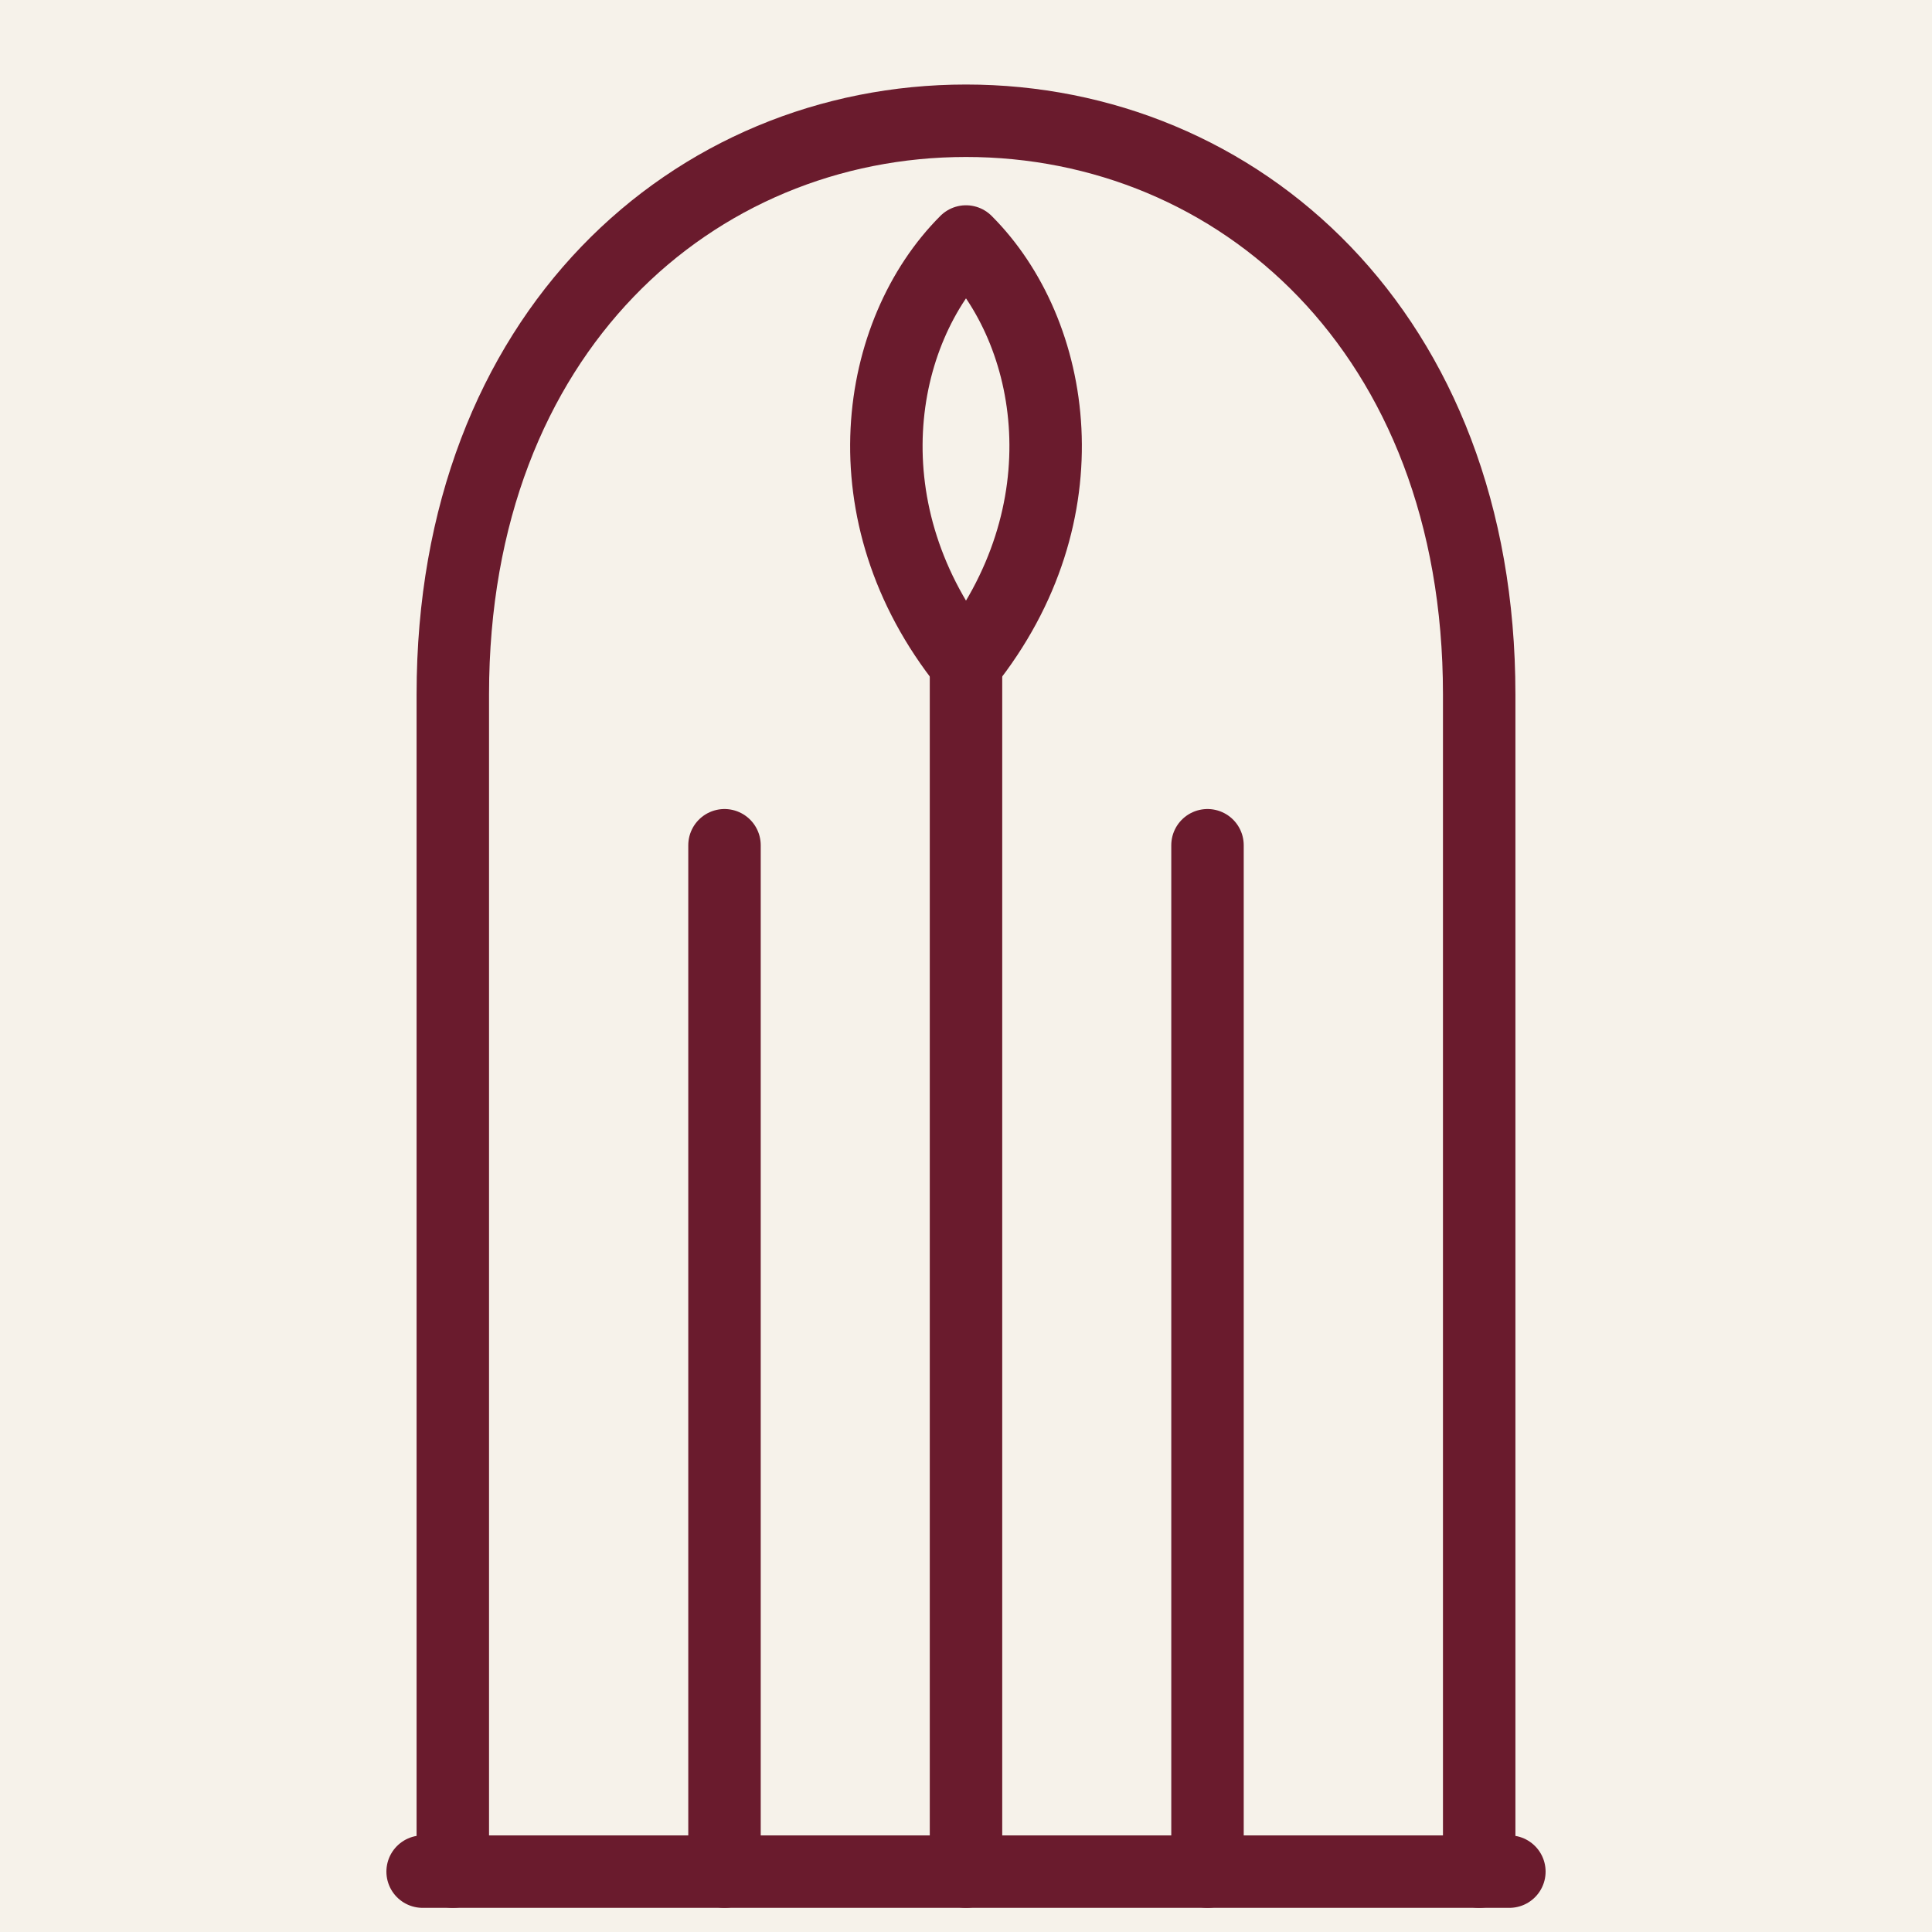
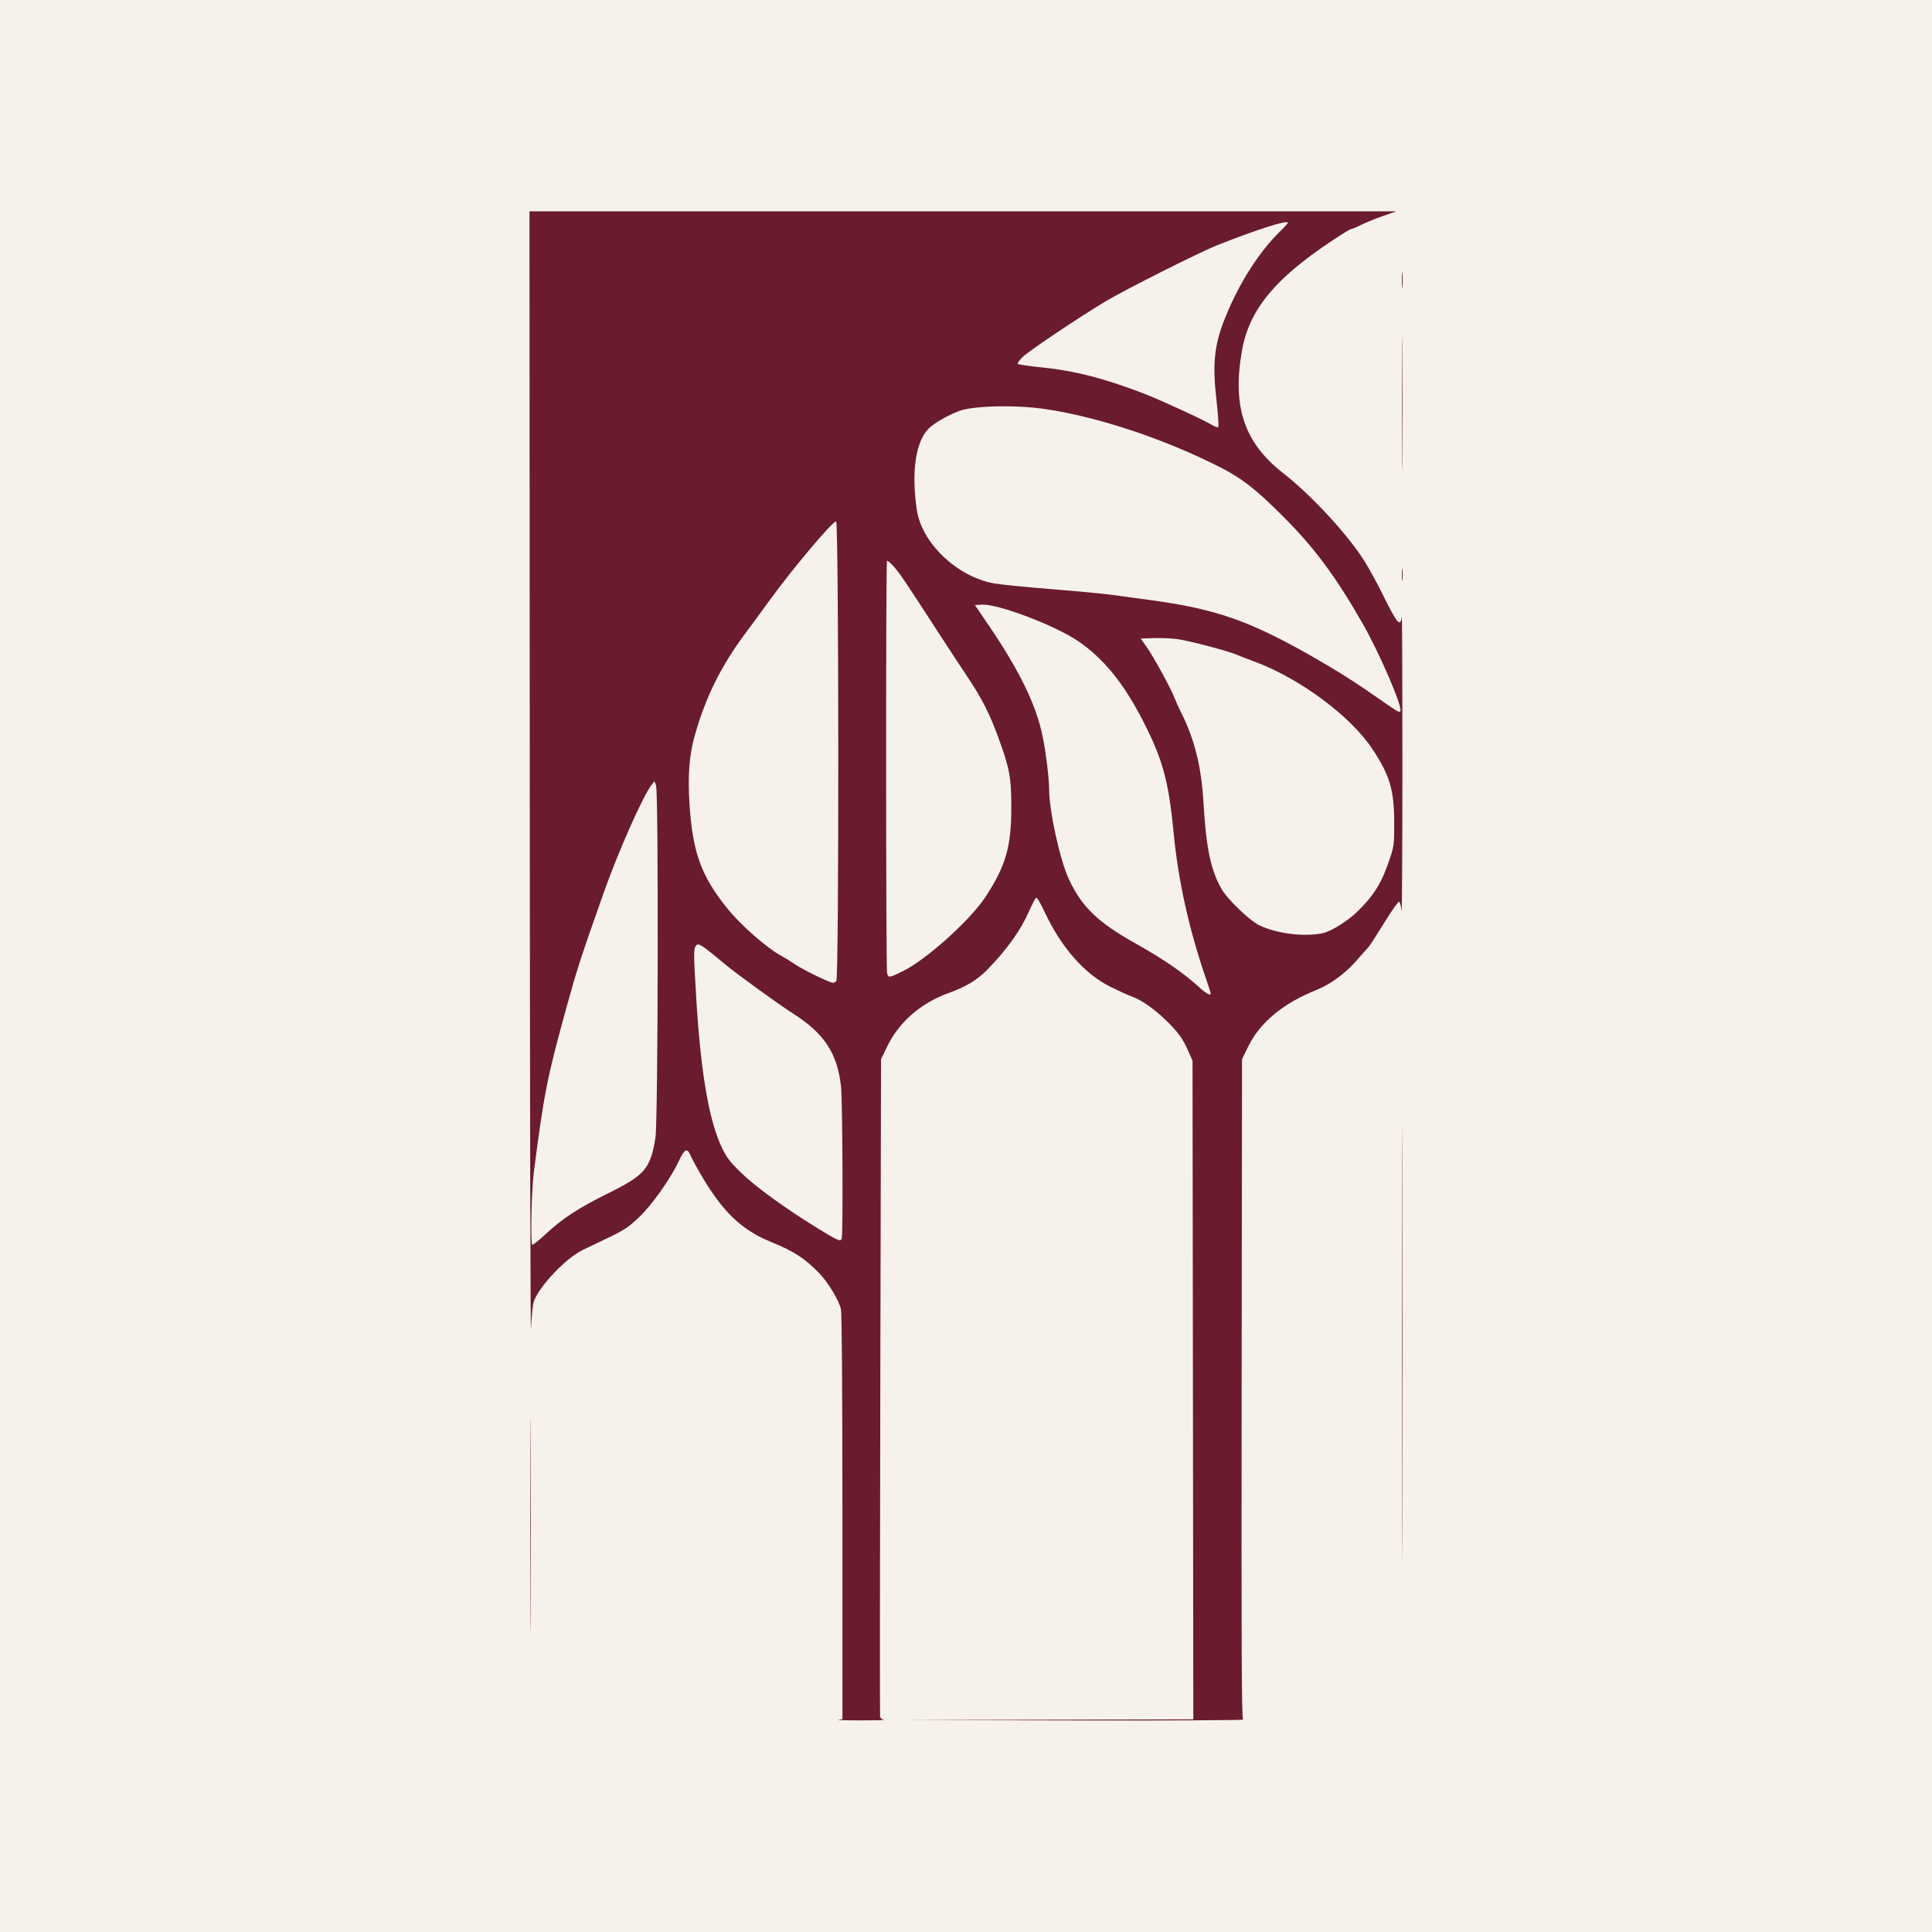
<svg xmlns="http://www.w3.org/2000/svg" viewBox="0 0 64 64" role="img" aria-label="St Barnabas">
  <rect width="64" height="64" fill="#F6F2EA" />
-   <g transform="translate(10,1)" fill="none" stroke="#6A1B2D" stroke-width="2.4" stroke-linejoin="round" stroke-linecap="round">
-     <path d="M5 61 L5 22 C5 10 13 3 22 3 C31 3 39 10 39 22 L39 61" />
-     <line x1="4" y1="61" x2="40" y2="61" />
-     <line x1="14" y1="61" x2="14" y2="27" />
-     <line x1="22" y1="61" x2="22" y2="21" />
-     <line x1="30" y1="61" x2="30" y2="27" />
-     <path d="M22 21 C18 16 19 10 22 7 C25 10 26 16 22 21 Z" />
+   <g transform="translate(17.54,7.00) scale(0.04822)" fill="#6A1B2D" fill-rule="evenodd">
+     <path d="M212.25 1036.28L215 1035.87L214.98 897.18C214.96 808.47 214.59 756.94 213.95 754.17C212.52 747.96 204.87 735.38 198.76 729.19C188.79 719.08 181.55 714.4 166.26 708.17C145.25 699.62 132.39 687.15 116.86 660.25C114.11 655.49 111.24 650.11 110.48 648.3C108.36 643.21 106.44 644.19 102.69 652.25C96.96 664.59 83.99 682.86 74.9 691.41C67.91 697.99 64.86 700 54.1 705.13C47.17 708.43 39.25 712.23 36.5 713.58C24.85 719.28 6.72 738.38 2.95 748.93C2.25 750.89 1.38 759.48 1.03 768C0.67 776.52 0.29 607.21 0.19 391.75L0 0L297.75 0.01L595.5 0.02L586 3.35C580.77 5.18 574.15 7.88 571.28 9.34C568.41 10.8 565.63 12 565.1 12C564.57 12 562.53 13.01 560.56 14.25C514.55 43.17 494.76 65.8 489.49 95.55C482.66 134.11 490.89 158.82 517.48 179.63C537.33 195.16 562.1 221.96 573.73 240.5C576.83 245.45 582.48 255.79 586.28 263.48C596.23 283.6 598.22 285.91 599.27 278.5C599.51 276.85 599.69 322.98 599.68 381C599.67 439.02 599.4 483.84 599.08 480.58C598.76 477.32 598.01 474.49 597.41 474.3C596.81 474.1 592.23 480.59 587.23 488.72C582.23 496.85 577.32 504.41 576.32 505.52C575.32 506.63 571.35 511.1 567.5 515.45C559.93 524 550.01 531.16 540.38 535.02C517.82 544.05 501.8 557.31 493.89 573.5L489.5 582.5L489.24 808.94C489.03 990.05 489.23 1035.53 490.24 1036.17C490.93 1036.61 438.4 1036.87 373.5 1036.74L255.5 1036.51L355.77 1036.25L456.04 1035.99L455.77 809.75L455.5 583.5L452.66 577.05C448.79 568.25 445.49 563.73 436.86 555.39C428.81 547.62 420.24 541.7 413.7 539.4C411.39 538.58 404.79 535.57 399.04 532.71C381.19 523.82 365.29 505.71 353.8 481.18C350.28 473.66 348.59 471.01 347.82 471.78C347.22 472.38 345.03 476.69 342.95 481.37C337.21 494.25 327.88 507.27 314.67 520.83C307.65 528.03 300.01 532.66 287.98 537.01C268.71 543.96 253.85 556.94 245.61 574L241.5 582.5L241 807.5C240.72 931.25 240.66 1033.26 240.85 1034.19C241.05 1035.13 242.17 1036.08 243.35 1036.31C244.53 1036.54 237.4 1036.72 227.5 1036.71C217.6 1036.71 210.74 1036.51 212.25 1036.28ZM0.48 902.5C0.48 837.05 0.6 810.42 0.75 843.33C0.9 876.23 0.9 929.78 0.75 962.33C0.6 994.87 0.48 967.95 0.48 902.5ZM599.49 777C599.49 644.17 599.61 589.84 599.75 656.25C599.89 722.66 599.89 831.34 599.75 897.75C599.61 964.16 599.49 909.83 599.49 777ZM11.28 702.48C22.74 691.83 33.89 684.56 54 674.63C79.35 662.1 83.1 657.7 86.54 636.39C88.35 625.26 88.72 399.02 86.94 394.35L85.87 391.52L83.88 394.01C78.1 401.25 60.82 440.22 50.84 468.5C34.99 513.44 32.63 520.7 25.52 546.5C12.11 595.12 10.09 605.25 2.98 660C1.35 672.52 0.58 710 1.95 710C2.63 710 6.83 706.62 11.28 702.48ZM214.47 706.04C215.49 704.4 215.07 610.45 214 601.04C211.45 578.48 202.57 564.91 181.5 551.41C170.82 544.56 142.45 524.01 134.36 517.28C118.08 503.7 115.96 502.34 114.39 504.49C112.67 506.83 112.67 508.64 114.48 539.2C117.54 590.92 123.24 624.57 132.07 643C135.5 650.16 137.59 652.91 145.38 660.5C155.31 670.17 175.93 685.13 198 698.67C211.58 706.99 213.39 707.8 214.47 706.04ZM468 537.31C468 536.93 466.44 532.1 464.54 526.56C453.01 493.01 445.59 459.44 442.49 426.78C439.06 390.63 434.73 375.31 420.04 347.33C407.24 322.97 393.57 306.52 376.59 295.06C360.67 284.32 321.54 269.54 310.78 270.21L306.01 270.5L315.88 285.04C336.66 315.64 348.05 339.09 352.43 360.31C354.75 371.54 356.98 389.57 356.99 397.12C357.01 411.83 364.35 445.39 370.42 458.54C379.27 477.7 390.39 488.46 416.2 502.89C435.49 513.66 449.29 523.17 460.5 533.4C465.05 537.56 468 539.1 468 537.31ZM210.8 528.8C212.69 526.91 212.53 213 210.64 213C208.05 213 179.96 246.44 164.03 268.5C158.86 275.65 152.1 284.88 148.99 289C131.51 312.22 120.48 334.6 113.04 361.95C109.7 374.23 108.71 388.77 109.94 407.48C112.1 440.37 117.91 456.46 135.62 478.56C145.18 490.48 163.54 506.57 173.5 511.73C175.15 512.59 179.2 515.12 182.5 517.35C188.17 521.2 206.28 529.98 208.55 530C209.13 530 210.14 529.46 210.8 528.8ZM256.43 522.05C272.64 514.12 302.92 486.86 313.43 470.74C327.23 449.56 331 436.45 331 409.58C331 388.69 329.84 382.54 321.71 360.5C315.93 344.8 310.65 334.48 301.11 320.19C296.81 313.76 287.31 299.27 280 288C257.24 252.92 254.34 248.63 250.21 244C248 241.53 245.92 239.77 245.57 240.11C244.77 240.9 244.83 518.88 245.64 522.93C246.41 526.82 246.72 526.8 256.43 522.05ZM545.01 495.9C550.6 494.7 561.91 487.68 568.5 481.31C580.04 470.16 585.44 461.44 590.92 445.07C593.85 436.34 594.04 434.83 594.06 421.13C594.08 397.69 591.21 387.78 579.13 369.5C563.99 346.59 528.9 320.65 497.36 309.05C493.04 307.46 487.86 305.46 485.85 304.61C479.52 301.92 453.03 294.96 445.11 293.91C440.92 293.35 433.53 293.03 428.68 293.2L419.87 293.5L423.79 299C428.52 305.64 440.21 326.92 442.99 333.96C444.09 336.76 446.1 341.24 447.46 343.93C456.89 362.53 461.58 381.36 463.04 406.5C464.86 437.63 468.05 452.75 475.54 465.73C479.59 472.74 494.64 487.19 501.27 490.43C513.12 496.23 532.31 498.63 545.01 495.9ZM598.22 343.45C600.31 341.36 583.86 303.15 571.97 282.5C553.16 249.84 538.91 230.74 517.07 208.97C498.77 190.72 489.3 183.35 474.41 175.8C436.07 156.33 390.94 141.31 354.52 135.88C334.14 132.84 304.62 133.51 295 137.23C287.26 140.22 278.59 145.17 274.66 148.84C265.39 157.5 262.18 178.49 266.07 205C269.43 227.86 293.47 250.84 319 255.6C323.12 256.37 340.68 258.12 358 259.51C375.32 260.89 394.45 262.7 400.5 263.54C406.55 264.38 418.02 265.94 426 267.01C471.3 273.1 494.51 281.17 537.93 305.95C555.15 315.78 567.13 323.37 583.5 334.82C596.79 344.12 597.27 344.4 598.22 343.45ZM599.33 249.5C599.33 245.65 599.51 244.2 599.73 246.27C599.95 248.35 599.94 251.5 599.72 253.27C599.5 255.05 599.32 253.35 599.33 249.5ZM599.48 132C599.48 90.47 599.6 73.49 599.75 94.25C599.9 115.01 599.9 148.99 599.75 169.75C599.6 190.51 599.48 173.53 599.48 132ZM471.91 129.47C469.07 104.56 470.46 91.58 477.95 73.01C487.52 49.27 501.2 27.82 515.9 13.54C518.7 10.81 521 8.23 521 7.81C521 5.71 499.4 12.6 472.51 23.28C460.19 28.16 408.94 53.95 395.5 62.01C377.07 73.08 343.48 95.63 338.81 100.06C336.39 102.37 335.03 104.38 335.57 104.85C336.08 105.31 343.93 106.43 353 107.35C374.53 109.53 395.13 114.85 422 125.18C433.3 129.53 463.29 143.34 468.97 146.82C470.89 147.99 472.79 148.61 473.2 148.2C473.61 147.79 473.03 139.36 471.91 129.47ZM599.35 47.5C599.35 42.55 599.52 40.4 599.73 42.72C599.94 45.04 599.94 49.09 599.74 51.72C599.53 54.35 599.36 52.45 599.35 47.5Z" />
  </g>
</svg>
